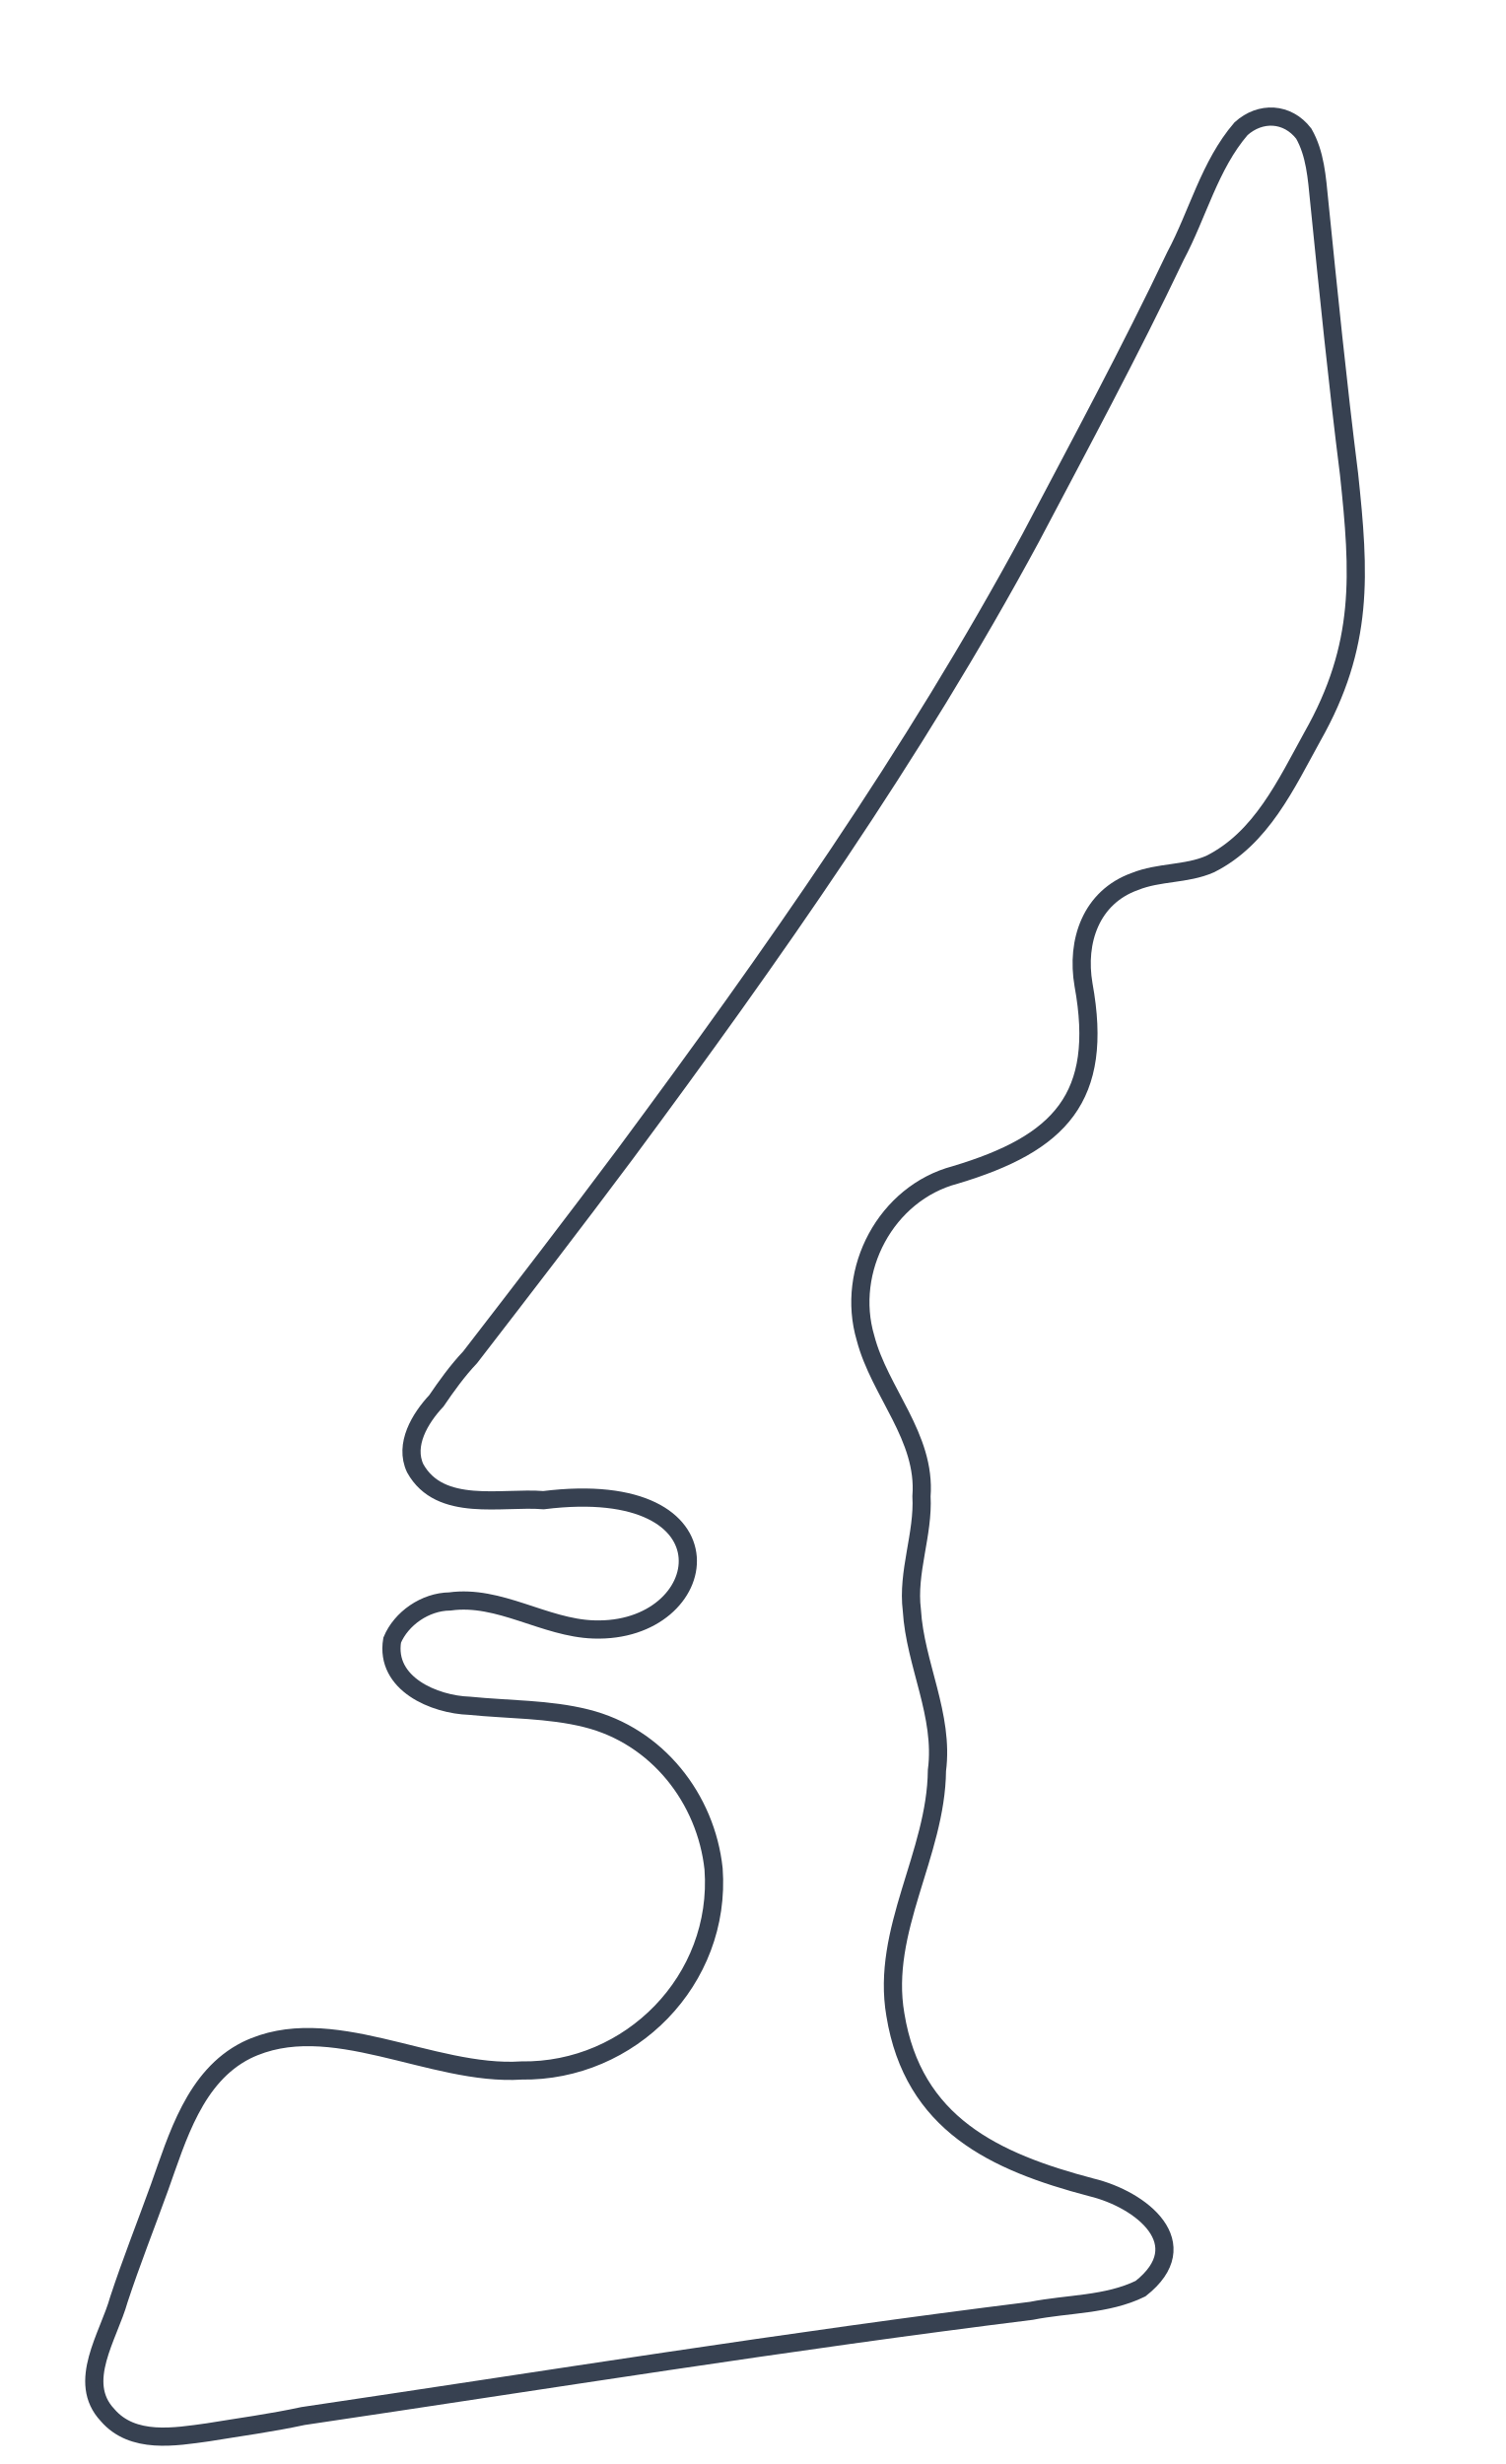
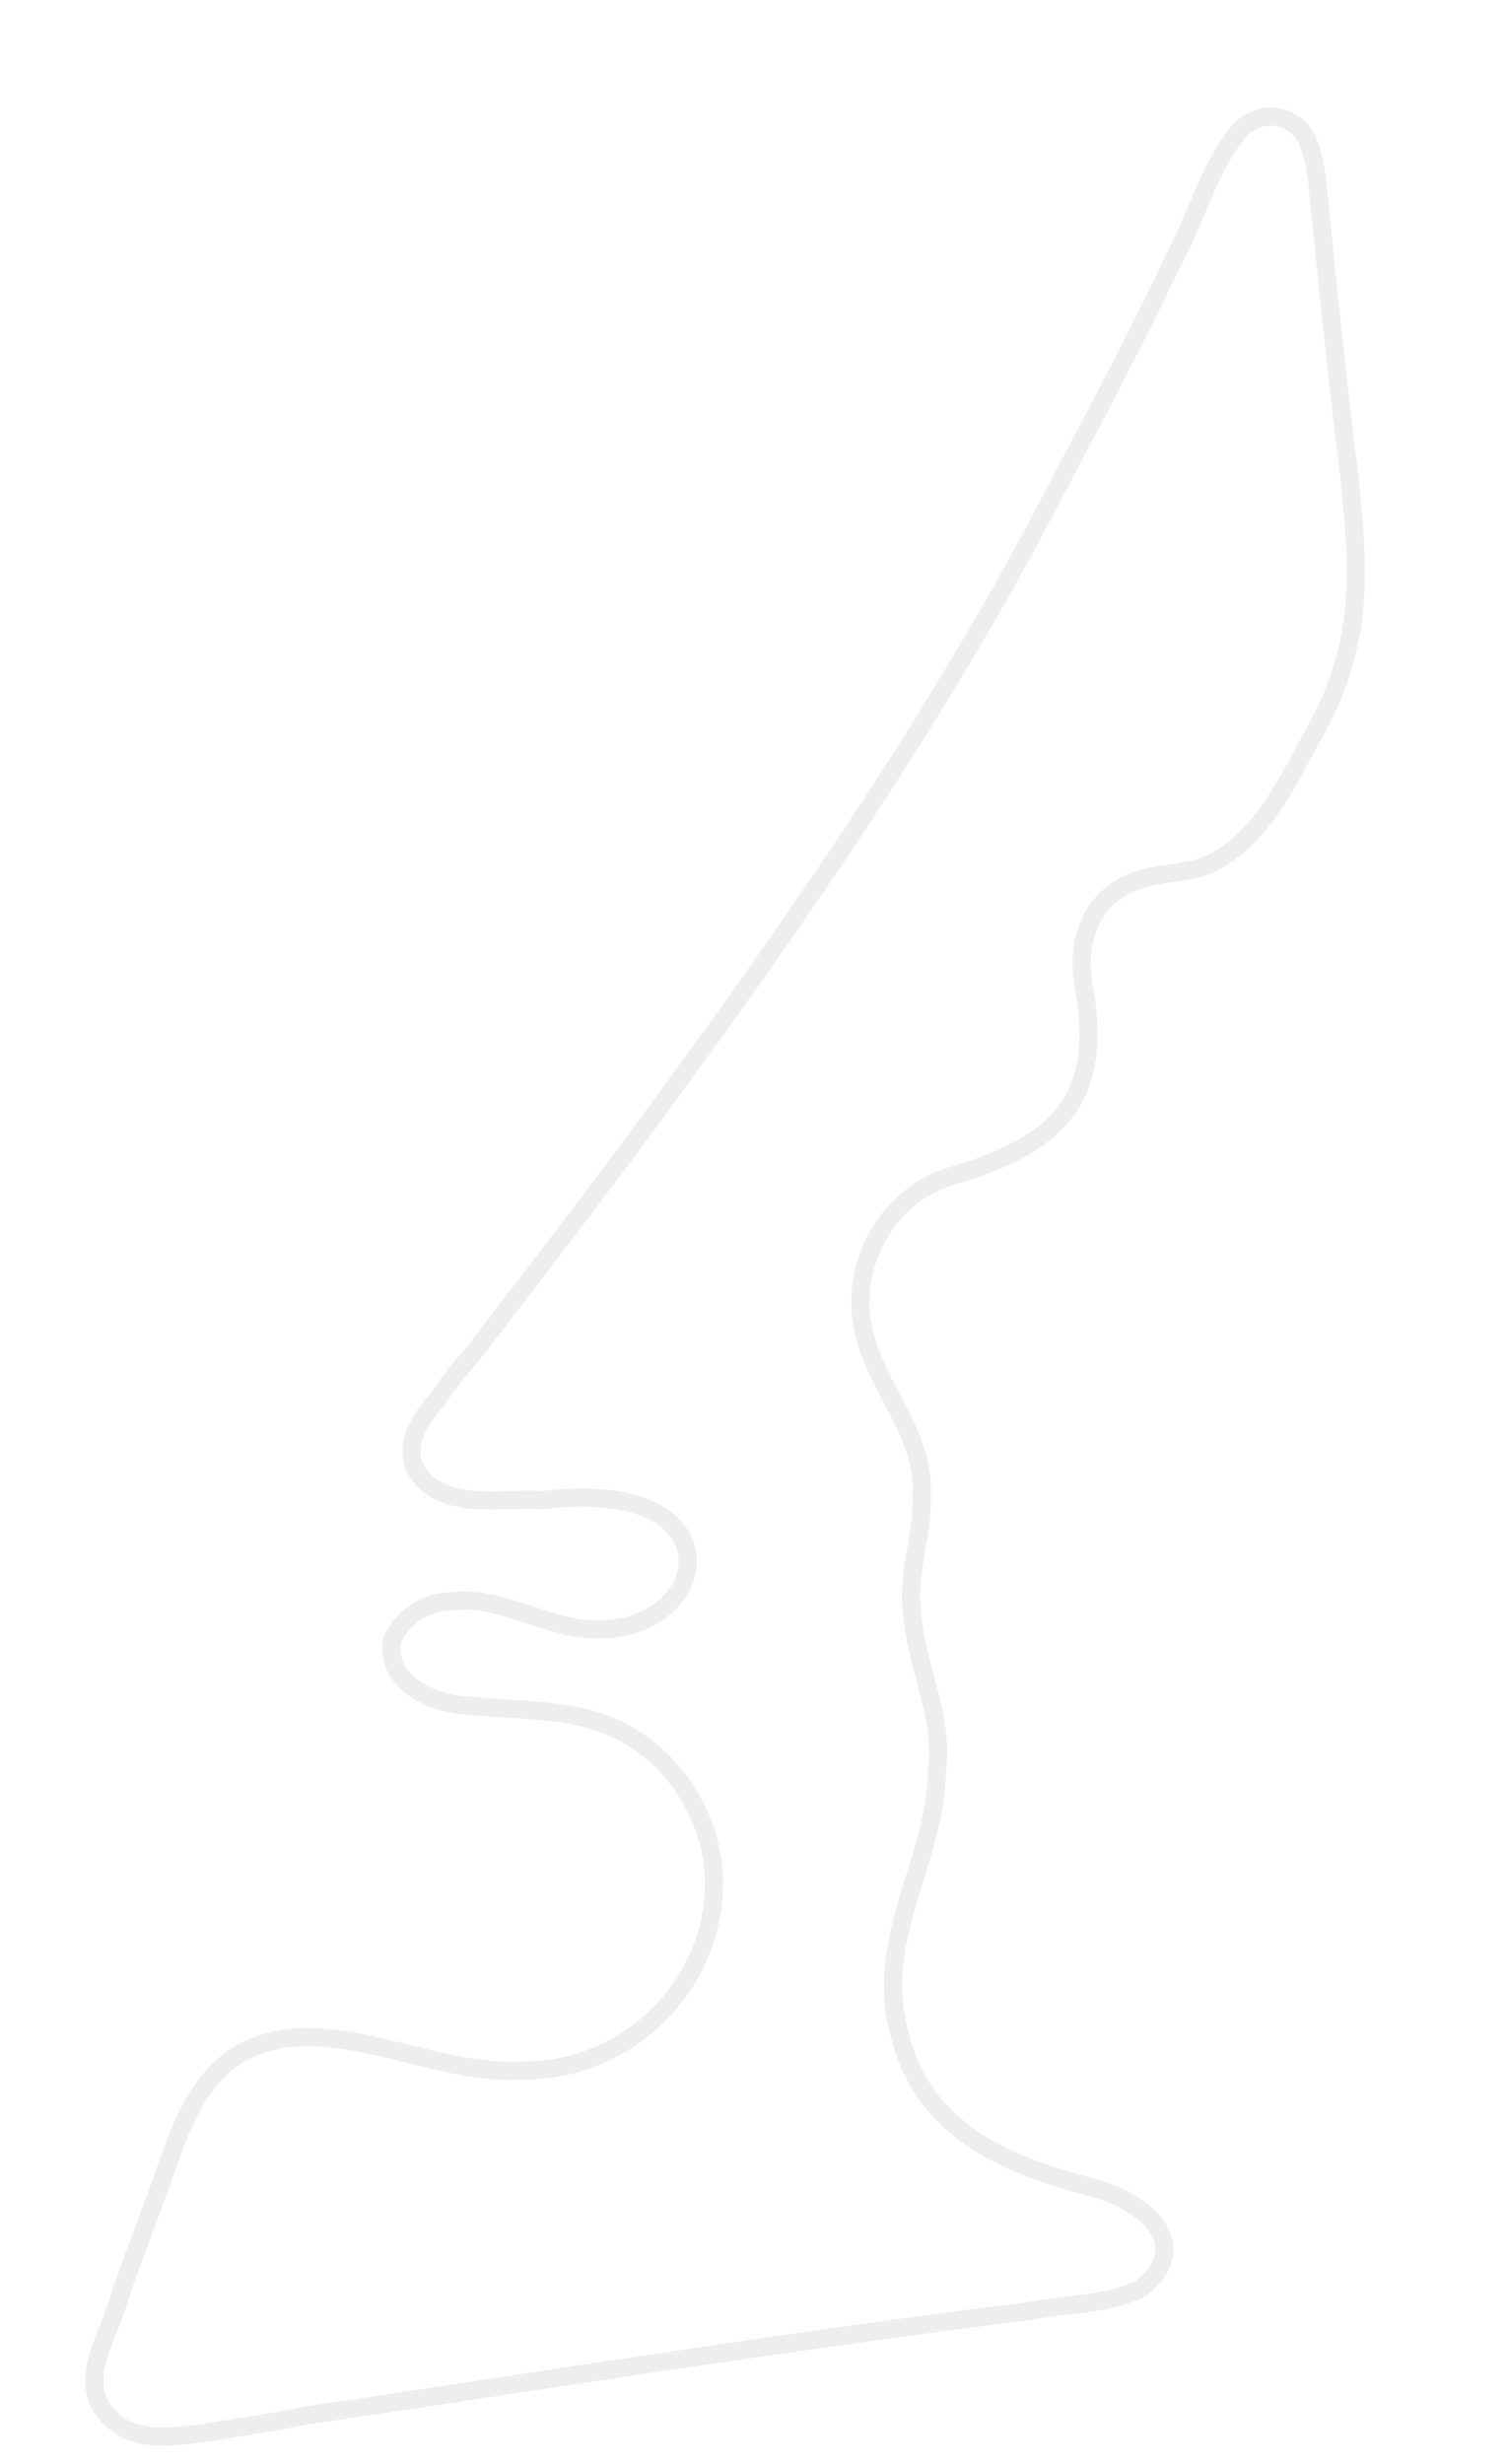
<svg xmlns="http://www.w3.org/2000/svg" version="1.1" id="Layer_1" x="0px" y="0px" viewBox="0 0 550 900" style="enable-background:new 0 0 550 900;" xml:space="preserve">
  <style type="text/css">
- 	.st0{fill:none;stroke:#374151;stroke-width:6.646;stroke-miterlimit:3.323;}
+ 	.st0{fill:none;stroke:#EEEEEE;stroke-width:6.646;stroke-miterlimit:3.323;}
</style>
  <g transform="rotate(-45 0 0) translate (-600 350) scale(0.6 0.6)">
    <path vector-effect="non-scaling-stroke" class="st0" d="M90.4,587.1C210.2,676,331.5,763.6,449.3,855.4  c18.7,12.5,34.9,30,56.5,37.4c43.7,5.2,38.8-38,22.4-64.8c-30.8-52.8-49.4-104-10-158.7c30.1-42.6,86.6-51.5,123-87.2  c26.9-20.7,36.3-55.1,58.2-79.8c14.3-18.4,37.8-27.7,53.2-44.9c27.5-23.6,26.7-62.7,44-92.2c20.6-37.9,71.2-53.5,108.8-31.6  c58.6,31.6,97.4,30.8,137.1-26.6c15.6-22.1,41-34.4,66.5-22.4c14.8,6.3,25.1,19.1,39.9,24.9c33.1,11.1,67.3-1.7,98.9-10.8  c61.8-17.1,90.4-49.7,128.8-97.2c34.3-44.2,69.7-87.5,104.7-130.4c9.1-11.1,18.7-22.1,22.4-35.7c2.1-16.2-9.1-28.3-24.9-29.1  c-29.3,2.2-55.4,18.2-83.1,26.6c-60.8,21.6-122.6,40.1-183.6,59c-144,43-291.8,68.6-439.5,90.6c-51.6,7.5-103.3,14.2-154.5,20.8  c-11.2,0.3-22.7,2.2-33.2,4.2c-14.7,0.5-32.8,5-38.2,19.9c-8.6,30,25,49.6,41.5,69c95.6,74.5,15.8,130.7-34.1,77.2  c-20.4-21.8-25.6-55.6-49.8-73.9c-10.8-10.6-28.4-13.6-41.5-8.2c-22,15.7-9.5,46,5,61.5c15.3,18.7,32.8,35.5,44.9,55.7  c23,38.2,16.9,86.2-10,119.6c-44.4,51.4-123.4,51.6-169.5,4.1c-41.4-36.3-56.4-108.8-109.7-127.1c-33.5-11.1-67.4,7.9-96.4,21.6  c-22.4,10.5-44.4,20-65.6,30.7c-20.6,11.6-53.9,17.3-54.8,44.9c-1.8,23.5,19.7,38.5,35.8,50.7C58.4,564.6,73.8,576.4,90.4,587.1z" />
  </g>
</svg>
